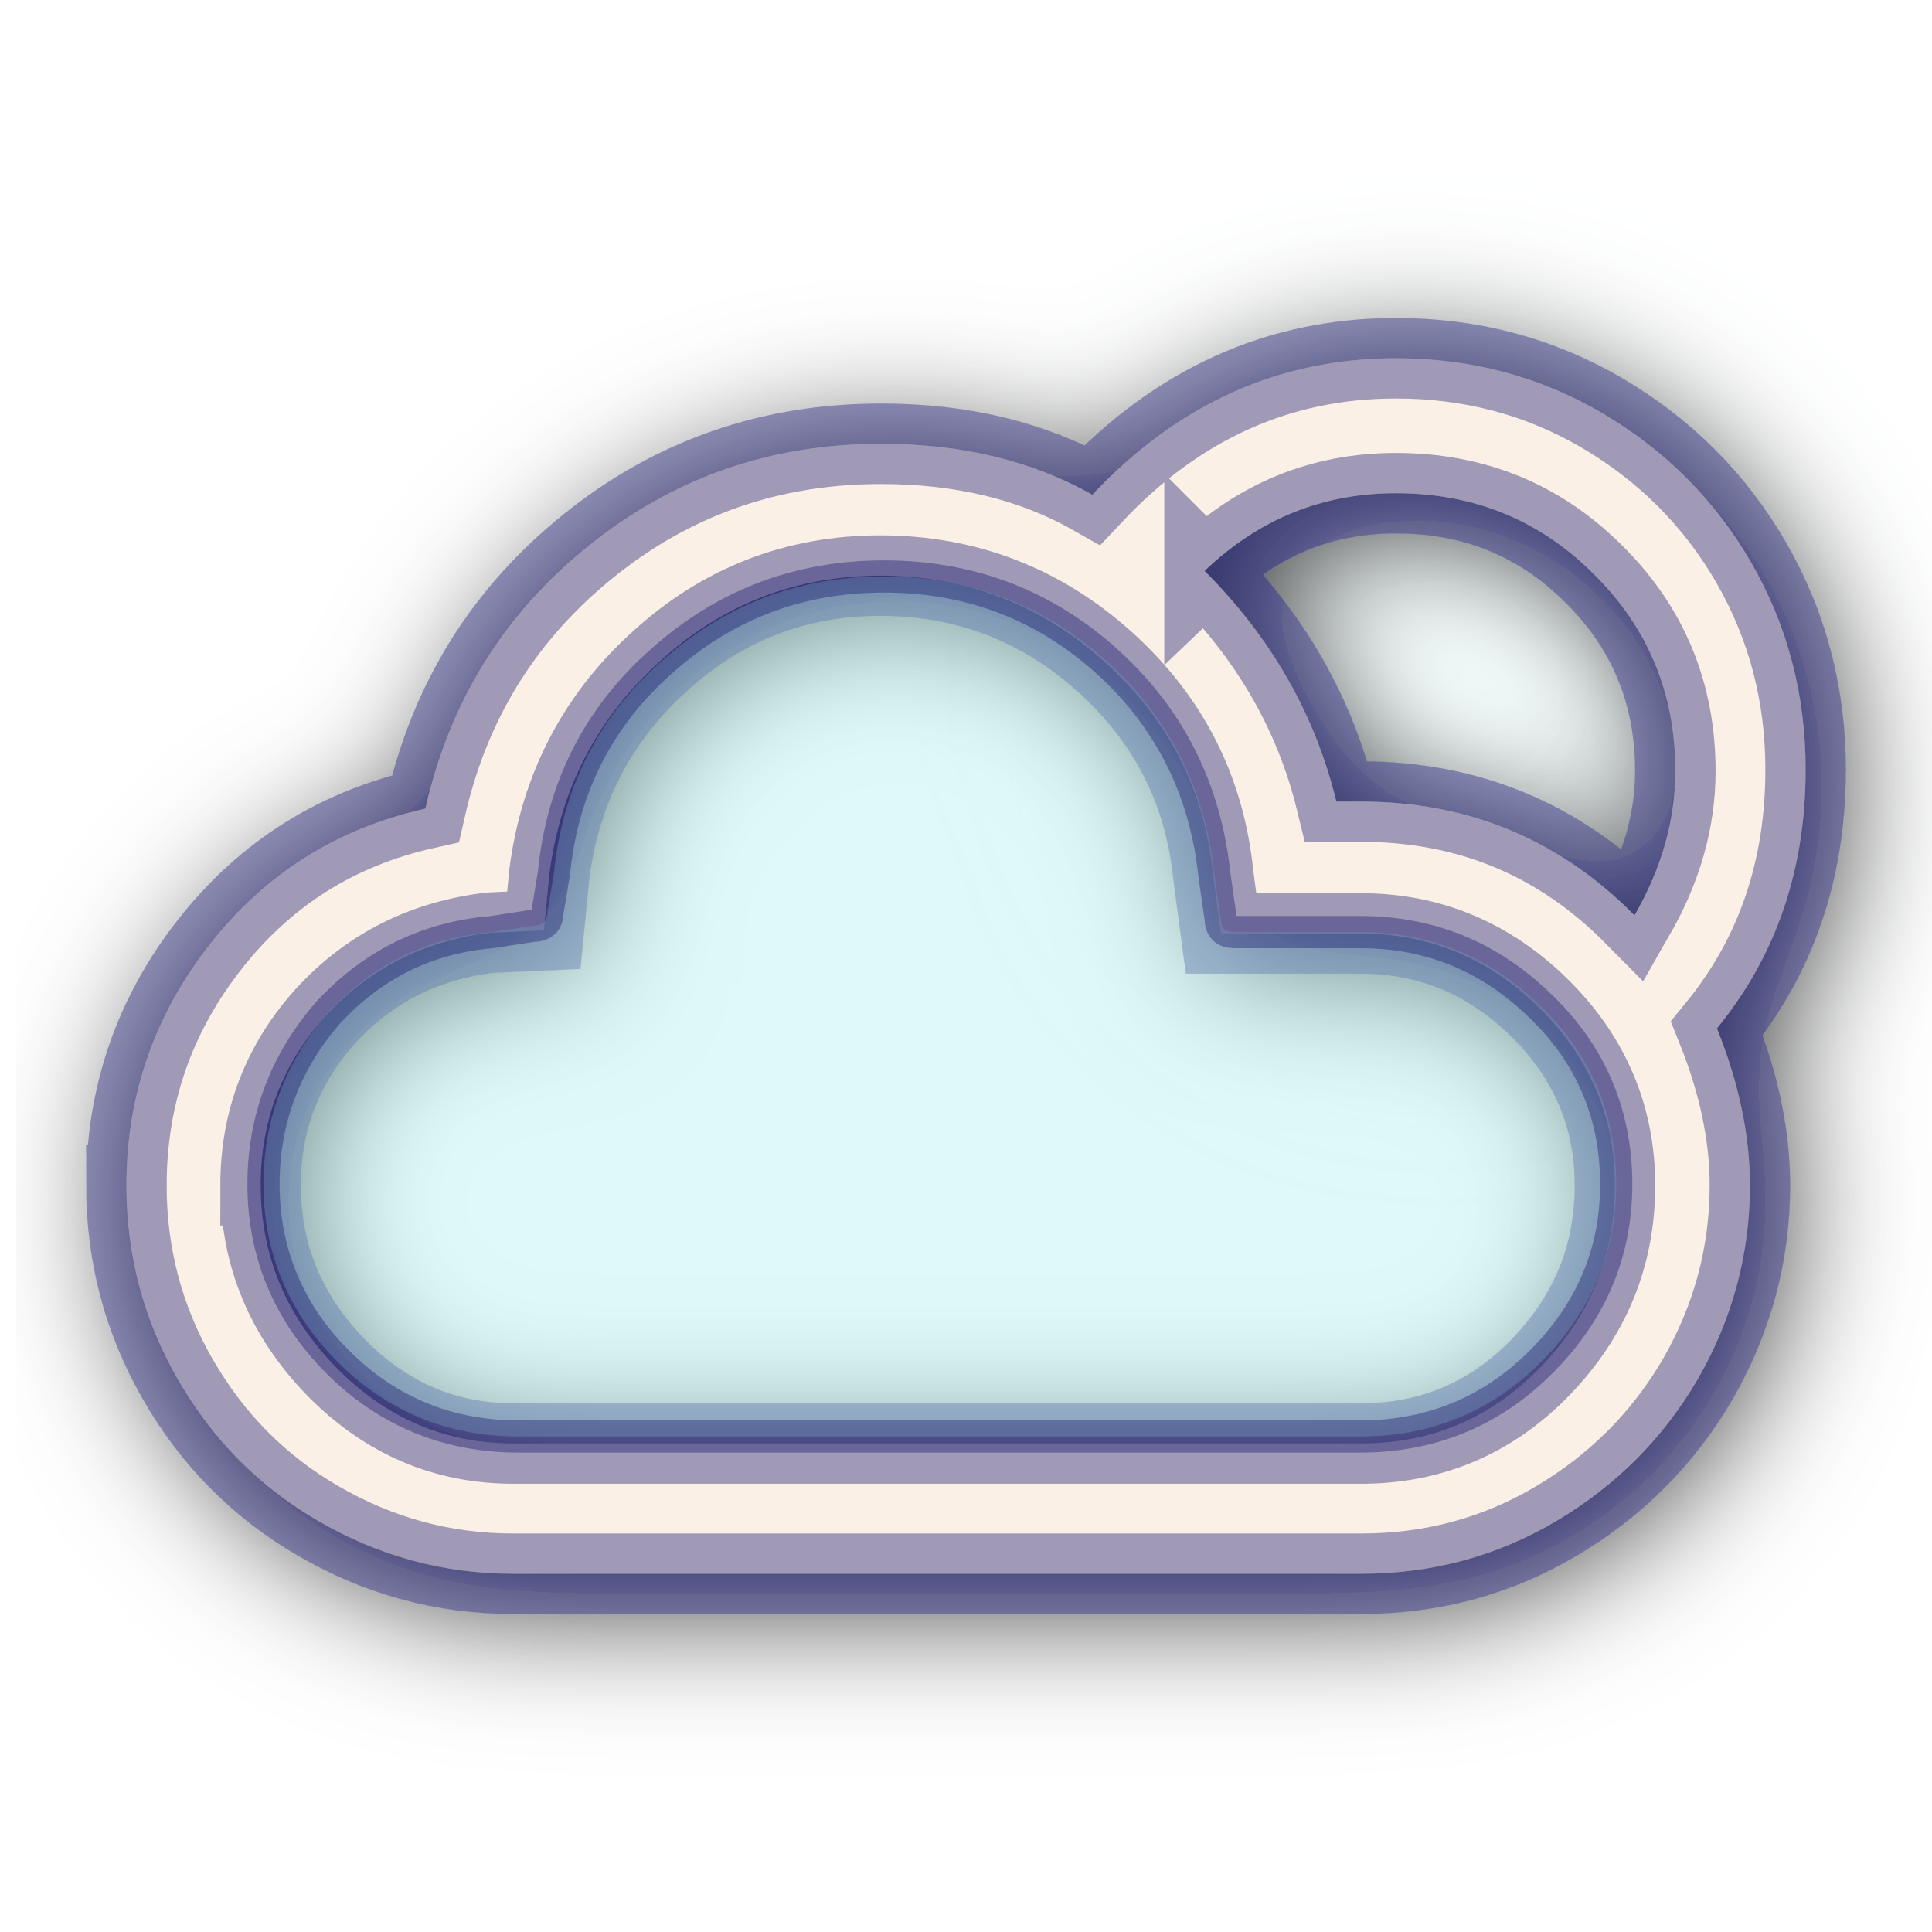
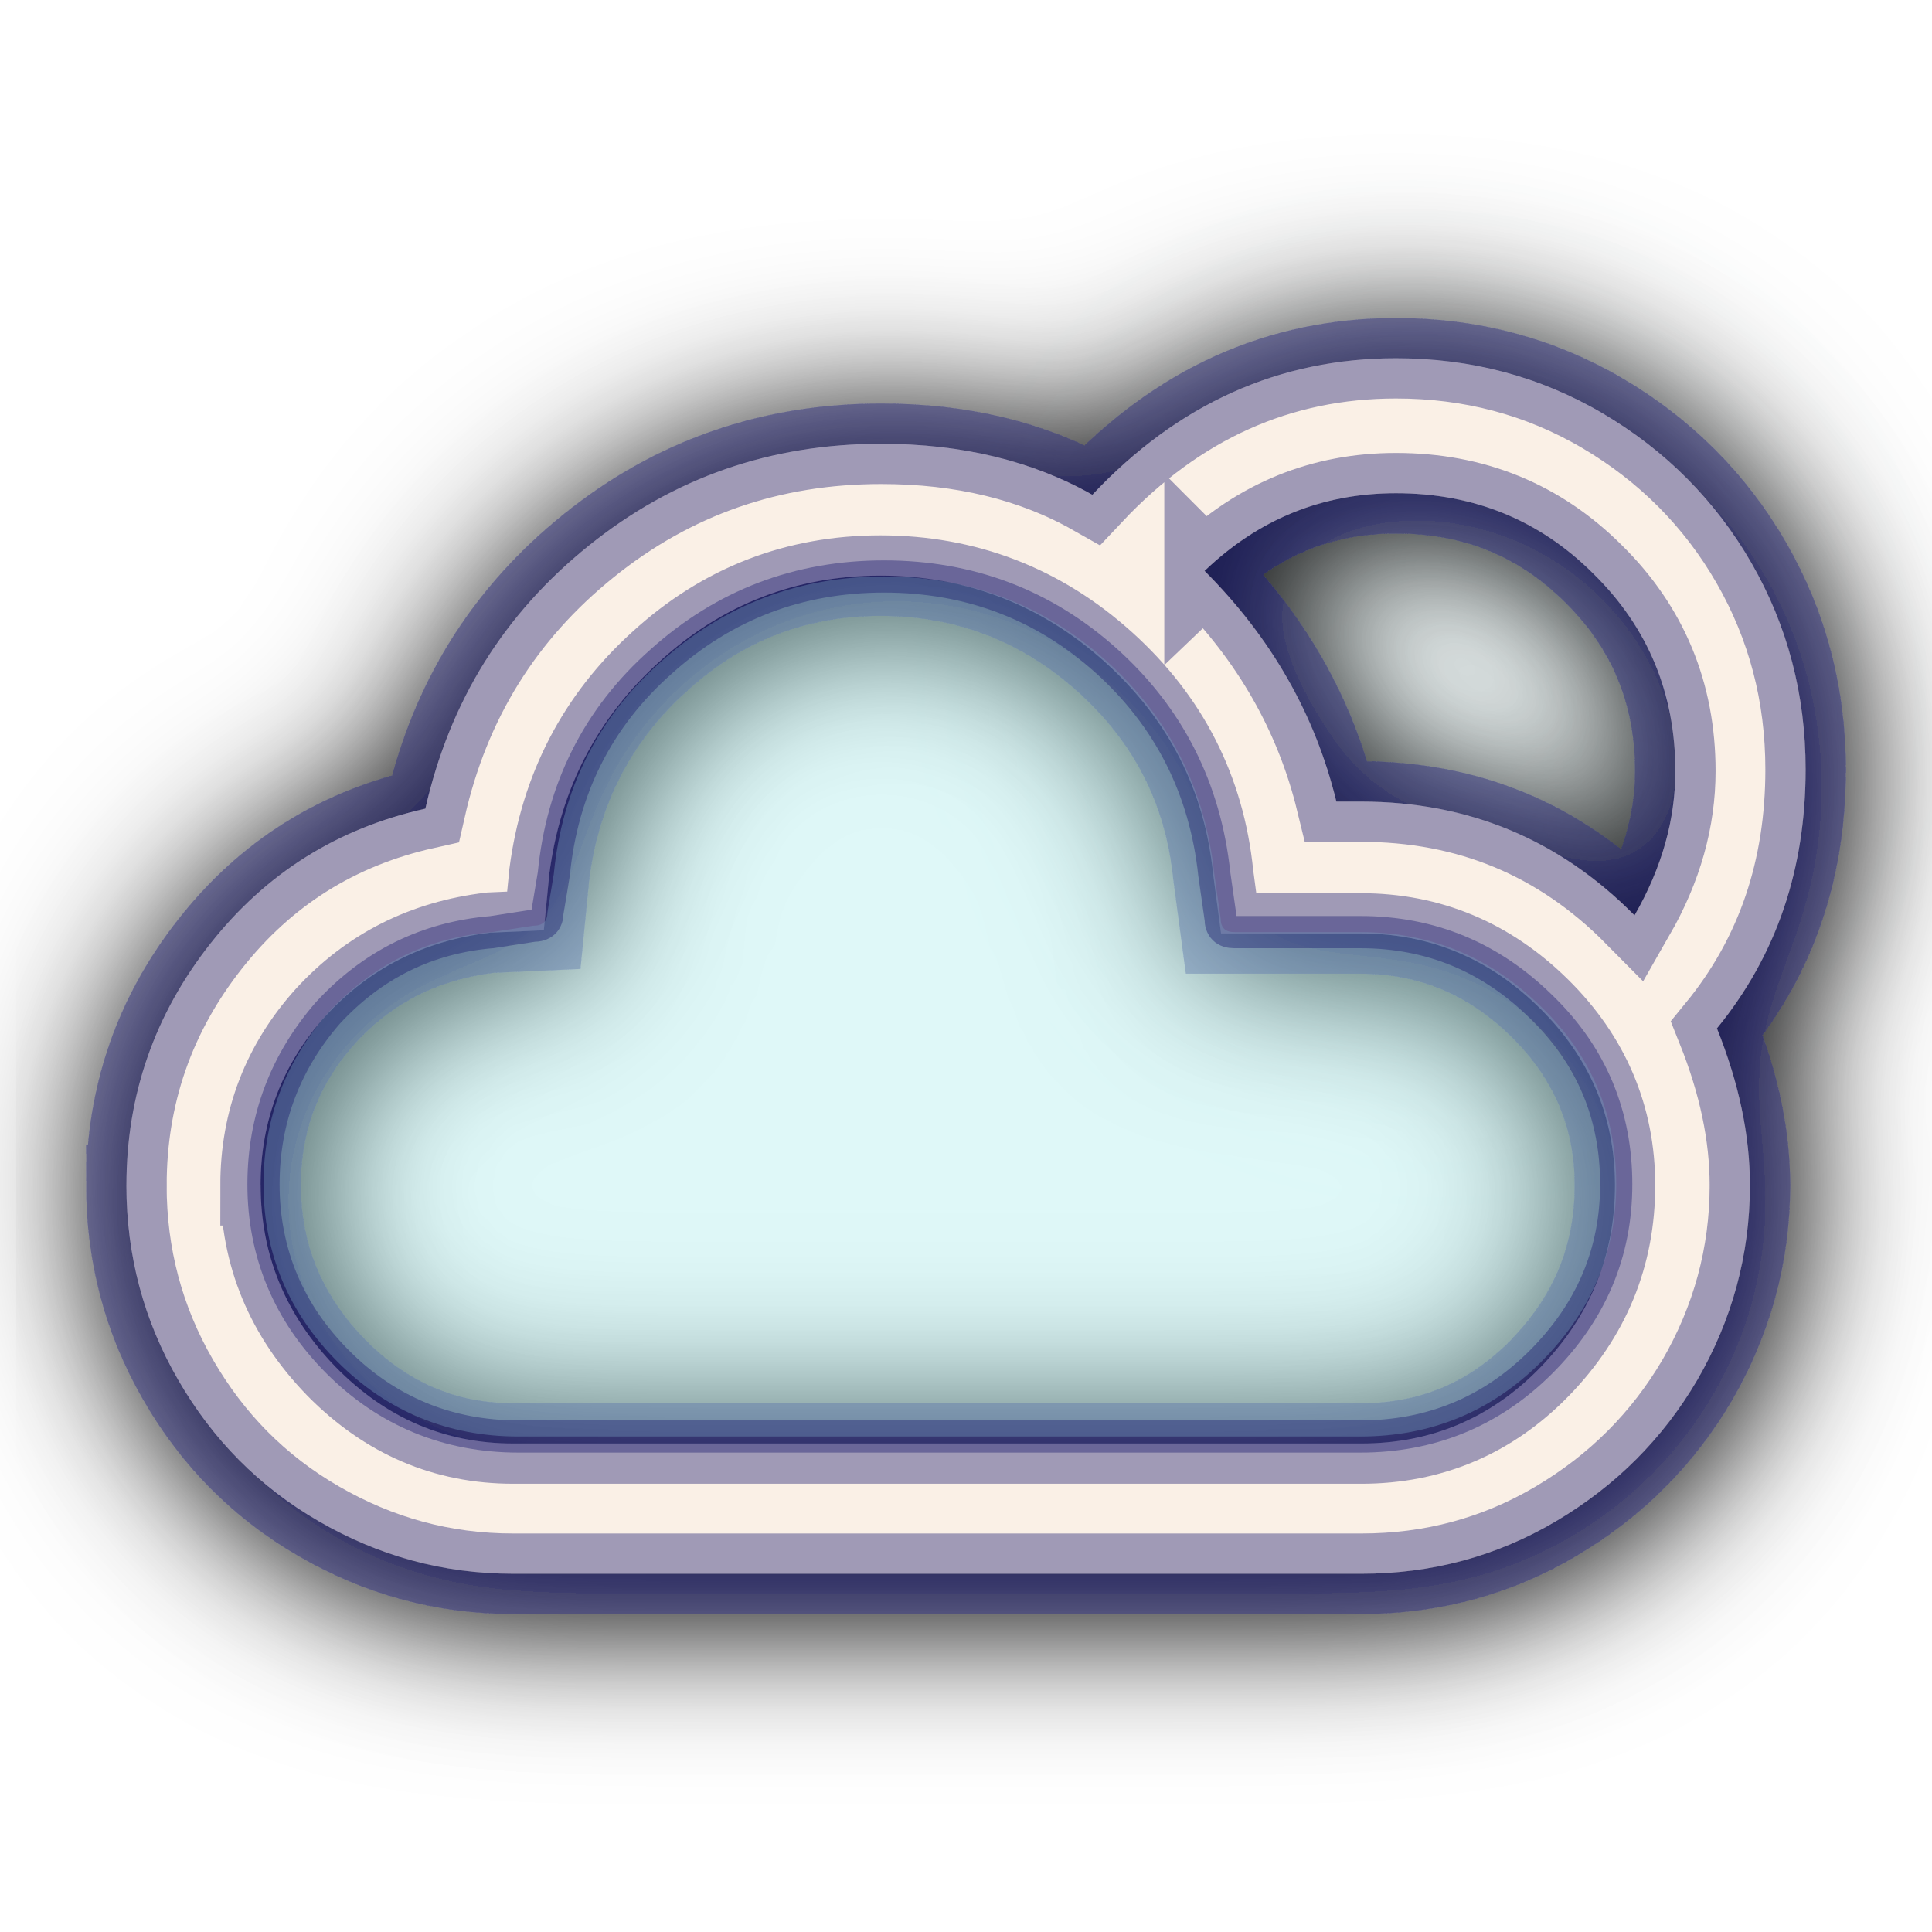
<svg xmlns="http://www.w3.org/2000/svg" viewBox="0 0 60 60" width="60" height="60">
  <defs>
    <filter id="drop_shadow" filterUnits="objectBoundingBox" x="-50%" y="-50%" width="200%" height="200%">
      <feDropShadow dx="0.5" dy="0.5" stdDeviation="2" flood-color="black" flood-opacity="0.8" />
    </filter>
    <filter id="blur_shadow" filterUnits="objectBoundingBox" x="-50%" y="-50%" width="200%" height="200%">
      <feGaussianBlur in="SourceGraphic" stdDeviation="3" />
    </filter>
  </defs>
+   <path d="m3.925,36.811c0,2.169 0.536,4.191 1.608,6.044s2.51,3.314 4.362,4.386s3.85,1.633 6.044,1.633l26.343,0c2.169,0 4.191,-0.536 6.044,-1.633s3.314,-2.559 4.386,-4.386c1.072,-1.852 1.633,-3.875 1.633,-6.044c0,-1.56 -0.341,-3.168 -1.024,-4.874c1.852,-2.266 2.754,-4.947 2.754,-8.042c0,-2.315 -0.56,-4.46 -1.681,-6.409c-1.121,-1.95 -2.681,-3.509 -4.63,-4.654c-1.95,-1.145 -4.094,-1.706 -6.409,-1.706c-3.631,0 -6.775,1.413 -9.431,4.24c-1.852,-1.048 -4.045,-1.584 -6.555,-1.584c-3.436,0 -6.458,1.048 -9.09,3.168s-4.313,4.825 -5.069,8.164c-2.729,0.609 -4.947,1.998 -6.677,4.191c-1.73,2.193 -2.607,4.703 -2.607,7.506l0,-0zm4.167,0c0,-2.023 0.682,-3.777 2.023,-5.264c1.365,-1.487 3.071,-2.339 5.117,-2.583l1.657,-0.073l0.171,-1.755c0.341,-2.632 1.487,-4.849 3.436,-6.604c1.95,-1.779 4.24,-2.656 6.848,-2.656c2.656,0 4.996,0.902 6.97,2.681s3.095,3.972 3.363,6.604l0.244,1.828l4.338,0c2.144,0 3.997,0.78 5.556,2.315s2.339,3.387 2.339,5.507c0,2.193 -0.78,4.07 -2.315,5.654s-3.412,2.364 -5.556,2.364l-26.343,0c-2.12,0 -3.948,-0.78 -5.507,-2.364c-1.56,-1.608 -2.339,-3.485 -2.339,-5.654zm29.316,-19.081c1.681,-1.608 3.655,-2.413 5.946,-2.413c2.413,0 4.46,0.829 6.141,2.51c1.681,1.657 2.534,3.704 2.534,6.117c0,1.511 -0.414,2.997 -1.267,4.484c-2.339,-2.364 -5.166,-3.534 -8.505,-3.534l-0.755,0c-0.658,-2.705 -2.023,-5.093 -4.094,-7.165z" fill="black" style="filter:url(#blur_shadow)" />
  <g>
    <circle r="10" cx="44.624" cy="21.5" fill="lightcyan" fill-opacity="0.2" style="filter:url(#blur_shadow);" />
    <g stroke-opacity="0.4" stroke="midnightblue">
      <path d="m3.925,36.811c0,2.169 0.536,4.191 1.608,6.044s2.51,3.314 4.362,4.386s3.85,1.633 6.044,1.633l26.343,0c2.169,0 4.191,-0.536 6.044,-1.633s3.314,-2.559 4.386,-4.386c1.072,-1.852 1.633,-3.875 1.633,-6.044c0,-1.56 -0.341,-3.168 -1.024,-4.874c1.852,-2.266 2.754,-4.947 2.754,-8.042c0,-2.315 -0.56,-4.46 -1.681,-6.409c-1.121,-1.95 -2.681,-3.509 -4.63,-4.654c-1.95,-1.145 -4.094,-1.706 -6.409,-1.706c-3.631,0 -6.775,1.413 -9.431,4.24c-1.852,-1.048 -4.045,-1.584 -6.555,-1.584c-3.436,0 -6.458,1.048 -9.09,3.168s-4.313,4.825 -5.069,8.164c-2.729,0.609 -4.947,1.998 -6.677,4.191c-1.73,2.193 -2.607,4.703 -2.607,7.506l0,-0zm4.167,0c0,-2.023 0.682,-3.777 2.023,-5.264c1.365,-1.487 3.071,-2.339 5.117,-2.583l1.657,-0.073l0.171,-1.755c0.341,-2.632 1.487,-4.849 3.436,-6.604c1.95,-1.779 4.24,-2.656 6.848,-2.656c2.656,0 4.996,0.902 6.97,2.681s3.095,3.972 3.363,6.604l0.244,1.828l4.338,0c2.144,0 3.997,0.78 5.556,2.315s2.339,3.387 2.339,5.507c0,2.193 -0.78,4.07 -2.315,5.654s-3.412,2.364 -5.556,2.364l-26.343,0c-2.12,0 -3.948,-0.78 -5.507,-2.364c-1.56,-1.608 -2.339,-3.485 -2.339,-5.654zm29.316,-19.081c1.681,-1.608 3.655,-2.413 5.946,-2.413c2.413,0 4.46,0.829 6.141,2.51c1.681,1.657 2.534,3.704 2.534,6.117c0,1.511 -0.414,2.997 -1.267,4.484c-2.339,-2.364 -5.166,-3.534 -8.505,-3.534l-0.755,0c-0.658,-2.705 -2.023,-5.093 -4.094,-7.165z" fill="linen" stroke-width="2.5" style="filter:url(#drop_shadow)" />
      <path id="svg_4" d="m8.183,36.78c0,2.141 0.789,4.001 2.31,5.522s3.409,2.31 5.607,2.31l26.147,0c2.17,0 4.057,-0.761 5.607,-2.31c1.55,-1.55 2.339,-3.381 2.339,-5.522c0,-2.141 -0.761,-4.001 -2.339,-5.522c-1.55,-1.521 -3.409,-2.31 -5.607,-2.31l-3.916,0c-0.282,0 -0.423,-0.141 -0.423,-0.423l-0.197,-1.381c-0.282,-2.649 -1.409,-4.874 -3.353,-6.621s-4.255,-2.62 -6.903,-2.62c-2.649,0 -4.959,0.873 -6.931,2.649c-1.972,1.747 -3.071,3.973 -3.325,6.593l-0.197,1.183c0,0.282 -0.141,0.423 -0.451,0.423l-1.268,0.197c-2.029,0.169 -3.719,1.014 -5.1,2.508c-1.296,1.493 -2,3.268 -2,5.325l-0,-0l-0,0z" fill-opacity="0.4" fill="paleturquoise" />
    </g>
  </g>
</svg>
